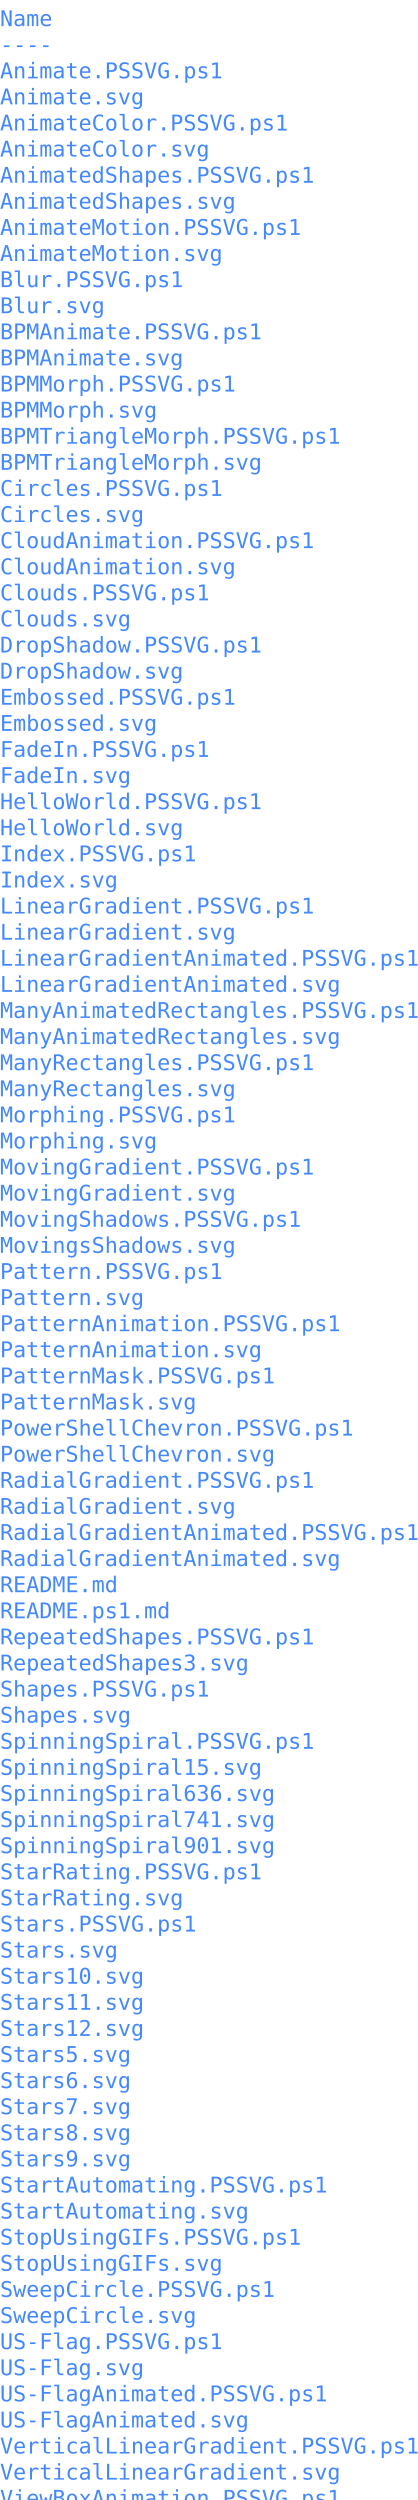
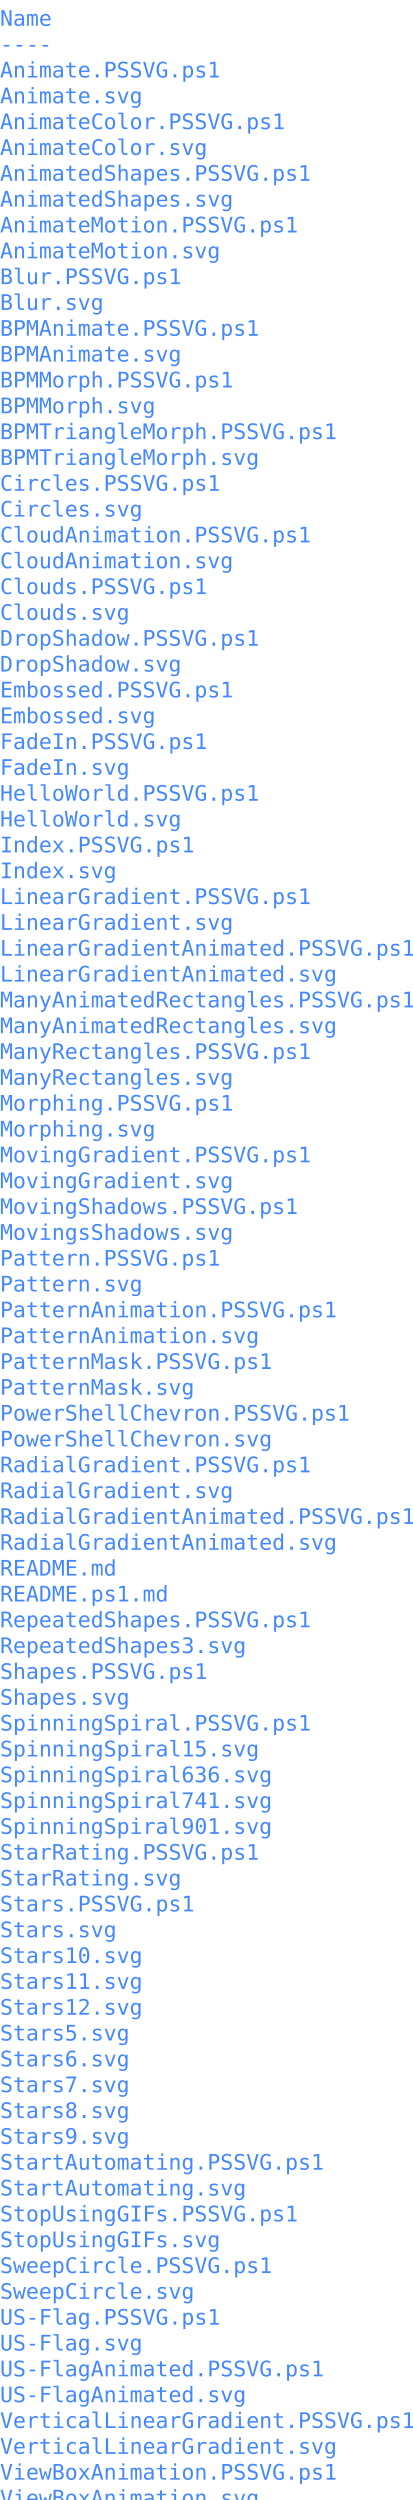
<svg xmlns="http://www.w3.org/2000/svg" viewBox="0 0  ">
  <text font-size="14" font-family="monospace" fill="#4488ff">
    <a href=".">
      <tspan x="0" dy="1.2em" font-size="14" xml:space="preserve" font-family="monospace" fill="#4488ff">Name</tspan>
    </a>
    <a href=".">
      <tspan x="0" dy="1.2em" font-size="14" xml:space="preserve" font-family="monospace" fill="#4488ff">----</tspan>
    </a>
    <a href="Animate.PSSVG.ps1">
      <tspan x="0" dy="1.2em" font-size="14" xml:space="preserve" font-family="monospace" fill="#4488ff">Animate.PSSVG.ps1</tspan>
    </a>
    <a href="Animate.svg">
      <tspan x="0" dy="1.2em" font-size="14" xml:space="preserve" font-family="monospace" fill="#4488ff">Animate.svg</tspan>
    </a>
    <a href="AnimateColor.PSSVG.ps1">
      <tspan x="0" dy="1.2em" font-size="14" xml:space="preserve" font-family="monospace" fill="#4488ff">AnimateColor.PSSVG.ps1</tspan>
    </a>
    <a href="AnimateColor.svg">
      <tspan x="0" dy="1.2em" font-size="14" xml:space="preserve" font-family="monospace" fill="#4488ff">AnimateColor.svg</tspan>
    </a>
    <a href="AnimatedShapes.PSSVG.ps1">
      <tspan x="0" dy="1.2em" font-size="14" xml:space="preserve" font-family="monospace" fill="#4488ff">AnimatedShapes.PSSVG.ps1</tspan>
    </a>
    <a href="AnimatedShapes.svg">
      <tspan x="0" dy="1.2em" font-size="14" xml:space="preserve" font-family="monospace" fill="#4488ff">AnimatedShapes.svg</tspan>
    </a>
    <a href="AnimateMotion.PSSVG.ps1">
      <tspan x="0" dy="1.2em" font-size="14" xml:space="preserve" font-family="monospace" fill="#4488ff">AnimateMotion.PSSVG.ps1</tspan>
    </a>
    <a href="AnimateMotion.svg">
      <tspan x="0" dy="1.2em" font-size="14" xml:space="preserve" font-family="monospace" fill="#4488ff">AnimateMotion.svg</tspan>
    </a>
    <a href="Blur.PSSVG.ps1">
      <tspan x="0" dy="1.2em" font-size="14" xml:space="preserve" font-family="monospace" fill="#4488ff">Blur.PSSVG.ps1</tspan>
    </a>
    <a href="Blur.svg">
      <tspan x="0" dy="1.2em" font-size="14" xml:space="preserve" font-family="monospace" fill="#4488ff">Blur.svg</tspan>
    </a>
    <a href="BPMAnimate.PSSVG.ps1">
      <tspan x="0" dy="1.2em" font-size="14" xml:space="preserve" font-family="monospace" fill="#4488ff">BPMAnimate.PSSVG.ps1</tspan>
    </a>
    <a href="BPMAnimate.svg">
      <tspan x="0" dy="1.2em" font-size="14" xml:space="preserve" font-family="monospace" fill="#4488ff">BPMAnimate.svg</tspan>
    </a>
    <a href="BPMMorph.PSSVG.ps1">
      <tspan x="0" dy="1.2em" font-size="14" xml:space="preserve" font-family="monospace" fill="#4488ff">BPMMorph.PSSVG.ps1</tspan>
    </a>
    <a href="BPMMorph.svg">
      <tspan x="0" dy="1.2em" font-size="14" xml:space="preserve" font-family="monospace" fill="#4488ff">BPMMorph.svg</tspan>
    </a>
    <a href="BPMTriangleMorph.PSSVG.ps1">
      <tspan x="0" dy="1.2em" font-size="14" xml:space="preserve" font-family="monospace" fill="#4488ff">BPMTriangleMorph.PSSVG.ps1</tspan>
    </a>
    <a href="BPMTriangleMorph.svg">
      <tspan x="0" dy="1.2em" font-size="14" xml:space="preserve" font-family="monospace" fill="#4488ff">BPMTriangleMorph.svg</tspan>
    </a>
    <a href="Circles.PSSVG.ps1">
      <tspan x="0" dy="1.2em" font-size="14" xml:space="preserve" font-family="monospace" fill="#4488ff">Circles.PSSVG.ps1</tspan>
    </a>
    <a href="Circles.svg">
      <tspan x="0" dy="1.2em" font-size="14" xml:space="preserve" font-family="monospace" fill="#4488ff">Circles.svg</tspan>
    </a>
    <a href="CloudAnimation.PSSVG.ps1">
      <tspan x="0" dy="1.2em" font-size="14" xml:space="preserve" font-family="monospace" fill="#4488ff">CloudAnimation.PSSVG.ps1</tspan>
    </a>
    <a href="CloudAnimation.svg">
      <tspan x="0" dy="1.2em" font-size="14" xml:space="preserve" font-family="monospace" fill="#4488ff">CloudAnimation.svg</tspan>
    </a>
    <a href="Clouds.PSSVG.ps1">
      <tspan x="0" dy="1.2em" font-size="14" xml:space="preserve" font-family="monospace" fill="#4488ff">Clouds.PSSVG.ps1</tspan>
    </a>
    <a href="Clouds.svg">
      <tspan x="0" dy="1.2em" font-size="14" xml:space="preserve" font-family="monospace" fill="#4488ff">Clouds.svg</tspan>
    </a>
    <a href="DropShadow.PSSVG.ps1">
      <tspan x="0" dy="1.2em" font-size="14" xml:space="preserve" font-family="monospace" fill="#4488ff">DropShadow.PSSVG.ps1</tspan>
    </a>
    <a href="DropShadow.svg">
      <tspan x="0" dy="1.2em" font-size="14" xml:space="preserve" font-family="monospace" fill="#4488ff">DropShadow.svg</tspan>
    </a>
    <a href="Embossed.PSSVG.ps1">
      <tspan x="0" dy="1.2em" font-size="14" xml:space="preserve" font-family="monospace" fill="#4488ff">Embossed.PSSVG.ps1</tspan>
    </a>
    <a href="Embossed.svg">
      <tspan x="0" dy="1.2em" font-size="14" xml:space="preserve" font-family="monospace" fill="#4488ff">Embossed.svg</tspan>
    </a>
    <a href="FadeIn.PSSVG.ps1">
      <tspan x="0" dy="1.2em" font-size="14" xml:space="preserve" font-family="monospace" fill="#4488ff">FadeIn.PSSVG.ps1</tspan>
    </a>
    <a href="FadeIn.svg">
      <tspan x="0" dy="1.2em" font-size="14" xml:space="preserve" font-family="monospace" fill="#4488ff">FadeIn.svg</tspan>
    </a>
    <a href="HelloWorld.PSSVG.ps1">
      <tspan x="0" dy="1.2em" font-size="14" xml:space="preserve" font-family="monospace" fill="#4488ff">HelloWorld.PSSVG.ps1</tspan>
    </a>
    <a href="HelloWorld.svg">
      <tspan x="0" dy="1.2em" font-size="14" xml:space="preserve" font-family="monospace" fill="#4488ff">HelloWorld.svg</tspan>
    </a>
    <a href="Index.PSSVG.ps1">
      <tspan x="0" dy="1.2em" font-size="14" xml:space="preserve" font-family="monospace" fill="#4488ff">Index.PSSVG.ps1</tspan>
    </a>
    <a href="Index.svg">
      <tspan x="0" dy="1.2em" font-size="14" xml:space="preserve" font-family="monospace" fill="#4488ff">Index.svg</tspan>
    </a>
    <a href="LinearGradient.PSSVG.ps1">
      <tspan x="0" dy="1.2em" font-size="14" xml:space="preserve" font-family="monospace" fill="#4488ff">LinearGradient.PSSVG.ps1</tspan>
    </a>
    <a href="LinearGradient.svg">
      <tspan x="0" dy="1.2em" font-size="14" xml:space="preserve" font-family="monospace" fill="#4488ff">LinearGradient.svg</tspan>
    </a>
    <a href="LinearGradientAnimated.PSSVG.ps1">
      <tspan x="0" dy="1.2em" font-size="14" xml:space="preserve" font-family="monospace" fill="#4488ff">LinearGradientAnimated.PSSVG.ps1</tspan>
    </a>
    <a href="LinearGradientAnimated.svg">
      <tspan x="0" dy="1.2em" font-size="14" xml:space="preserve" font-family="monospace" fill="#4488ff">LinearGradientAnimated.svg</tspan>
    </a>
    <a href="ManyAnimatedRectangles.PSSVG.ps1">
      <tspan x="0" dy="1.2em" font-size="14" xml:space="preserve" font-family="monospace" fill="#4488ff">ManyAnimatedRectangles.PSSVG.ps1</tspan>
    </a>
    <a href="ManyAnimatedRectangles.svg">
      <tspan x="0" dy="1.2em" font-size="14" xml:space="preserve" font-family="monospace" fill="#4488ff">ManyAnimatedRectangles.svg</tspan>
    </a>
    <a href="ManyRectangles.PSSVG.ps1">
      <tspan x="0" dy="1.2em" font-size="14" xml:space="preserve" font-family="monospace" fill="#4488ff">ManyRectangles.PSSVG.ps1</tspan>
    </a>
    <a href="ManyRectangles.svg">
      <tspan x="0" dy="1.2em" font-size="14" xml:space="preserve" font-family="monospace" fill="#4488ff">ManyRectangles.svg</tspan>
    </a>
    <a href="Morphing.PSSVG.ps1">
      <tspan x="0" dy="1.2em" font-size="14" xml:space="preserve" font-family="monospace" fill="#4488ff">Morphing.PSSVG.ps1</tspan>
    </a>
    <a href="Morphing.svg">
      <tspan x="0" dy="1.2em" font-size="14" xml:space="preserve" font-family="monospace" fill="#4488ff">Morphing.svg</tspan>
    </a>
    <a href="MovingGradient.PSSVG.ps1">
      <tspan x="0" dy="1.2em" font-size="14" xml:space="preserve" font-family="monospace" fill="#4488ff">MovingGradient.PSSVG.ps1</tspan>
    </a>
    <a href="MovingGradient.svg">
      <tspan x="0" dy="1.2em" font-size="14" xml:space="preserve" font-family="monospace" fill="#4488ff">MovingGradient.svg</tspan>
    </a>
    <a href="MovingShadows.PSSVG.ps1">
      <tspan x="0" dy="1.2em" font-size="14" xml:space="preserve" font-family="monospace" fill="#4488ff">MovingShadows.PSSVG.ps1</tspan>
    </a>
    <a href="MovingsShadows.svg">
      <tspan x="0" dy="1.2em" font-size="14" xml:space="preserve" font-family="monospace" fill="#4488ff">MovingsShadows.svg</tspan>
    </a>
    <a href="Pattern.PSSVG.ps1">
      <tspan x="0" dy="1.2em" font-size="14" xml:space="preserve" font-family="monospace" fill="#4488ff">Pattern.PSSVG.ps1</tspan>
    </a>
    <a href="Pattern.svg">
      <tspan x="0" dy="1.2em" font-size="14" xml:space="preserve" font-family="monospace" fill="#4488ff">Pattern.svg</tspan>
    </a>
    <a href="PatternAnimation.PSSVG.ps1">
      <tspan x="0" dy="1.2em" font-size="14" xml:space="preserve" font-family="monospace" fill="#4488ff">PatternAnimation.PSSVG.ps1</tspan>
    </a>
    <a href="PatternAnimation.svg">
      <tspan x="0" dy="1.2em" font-size="14" xml:space="preserve" font-family="monospace" fill="#4488ff">PatternAnimation.svg</tspan>
    </a>
    <a href="PatternMask.PSSVG.ps1">
      <tspan x="0" dy="1.2em" font-size="14" xml:space="preserve" font-family="monospace" fill="#4488ff">PatternMask.PSSVG.ps1</tspan>
    </a>
    <a href="PatternMask.svg">
      <tspan x="0" dy="1.2em" font-size="14" xml:space="preserve" font-family="monospace" fill="#4488ff">PatternMask.svg</tspan>
    </a>
    <a href="PowerShellChevron.PSSVG.ps1">
      <tspan x="0" dy="1.2em" font-size="14" xml:space="preserve" font-family="monospace" fill="#4488ff">PowerShellChevron.PSSVG.ps1</tspan>
    </a>
    <a href="PowerShellChevron.svg">
      <tspan x="0" dy="1.2em" font-size="14" xml:space="preserve" font-family="monospace" fill="#4488ff">PowerShellChevron.svg</tspan>
    </a>
    <a href="RadialGradient.PSSVG.ps1">
      <tspan x="0" dy="1.2em" font-size="14" xml:space="preserve" font-family="monospace" fill="#4488ff">RadialGradient.PSSVG.ps1</tspan>
    </a>
    <a href="RadialGradient.svg">
      <tspan x="0" dy="1.2em" font-size="14" xml:space="preserve" font-family="monospace" fill="#4488ff">RadialGradient.svg</tspan>
    </a>
    <a href="RadialGradientAnimated.PSSVG.ps1">
      <tspan x="0" dy="1.2em" font-size="14" xml:space="preserve" font-family="monospace" fill="#4488ff">RadialGradientAnimated.PSSVG.ps1</tspan>
    </a>
    <a href="RadialGradientAnimated.svg">
      <tspan x="0" dy="1.2em" font-size="14" xml:space="preserve" font-family="monospace" fill="#4488ff">RadialGradientAnimated.svg</tspan>
    </a>
    <a href="README.md">
      <tspan x="0" dy="1.2em" font-size="14" xml:space="preserve" font-family="monospace" fill="#4488ff">README.md</tspan>
    </a>
    <a href="README.ps1.md">
      <tspan x="0" dy="1.2em" font-size="14" xml:space="preserve" font-family="monospace" fill="#4488ff">README.ps1.md</tspan>
    </a>
    <a href="RepeatedShapes.PSSVG.ps1">
      <tspan x="0" dy="1.2em" font-size="14" xml:space="preserve" font-family="monospace" fill="#4488ff">RepeatedShapes.PSSVG.ps1</tspan>
    </a>
    <a href="RepeatedShapes3.svg">
      <tspan x="0" dy="1.2em" font-size="14" xml:space="preserve" font-family="monospace" fill="#4488ff">RepeatedShapes3.svg</tspan>
    </a>
    <a href="Shapes.PSSVG.ps1">
      <tspan x="0" dy="1.2em" font-size="14" xml:space="preserve" font-family="monospace" fill="#4488ff">Shapes.PSSVG.ps1</tspan>
    </a>
    <a href="Shapes.svg">
      <tspan x="0" dy="1.2em" font-size="14" xml:space="preserve" font-family="monospace" fill="#4488ff">Shapes.svg</tspan>
    </a>
    <a href="SpinningSpiral.PSSVG.ps1">
      <tspan x="0" dy="1.2em" font-size="14" xml:space="preserve" font-family="monospace" fill="#4488ff">SpinningSpiral.PSSVG.ps1</tspan>
    </a>
    <a href="SpinningSpiral15.svg">
      <tspan x="0" dy="1.2em" font-size="14" xml:space="preserve" font-family="monospace" fill="#4488ff">SpinningSpiral15.svg</tspan>
    </a>
    <a href="SpinningSpiral636.svg">
      <tspan x="0" dy="1.2em" font-size="14" xml:space="preserve" font-family="monospace" fill="#4488ff">SpinningSpiral636.svg</tspan>
    </a>
    <a href="SpinningSpiral741.svg">
      <tspan x="0" dy="1.2em" font-size="14" xml:space="preserve" font-family="monospace" fill="#4488ff">SpinningSpiral741.svg</tspan>
    </a>
    <a href="SpinningSpiral901.svg">
      <tspan x="0" dy="1.2em" font-size="14" xml:space="preserve" font-family="monospace" fill="#4488ff">SpinningSpiral901.svg</tspan>
    </a>
    <a href="StarRating.PSSVG.ps1">
      <tspan x="0" dy="1.2em" font-size="14" xml:space="preserve" font-family="monospace" fill="#4488ff">StarRating.PSSVG.ps1</tspan>
    </a>
    <a href="StarRating.svg">
      <tspan x="0" dy="1.2em" font-size="14" xml:space="preserve" font-family="monospace" fill="#4488ff">StarRating.svg</tspan>
    </a>
    <a href="Stars.PSSVG.ps1">
      <tspan x="0" dy="1.2em" font-size="14" xml:space="preserve" font-family="monospace" fill="#4488ff">Stars.PSSVG.ps1</tspan>
    </a>
    <a href="Stars.svg">
      <tspan x="0" dy="1.2em" font-size="14" xml:space="preserve" font-family="monospace" fill="#4488ff">Stars.svg</tspan>
    </a>
    <a href="Stars10.svg">
      <tspan x="0" dy="1.2em" font-size="14" xml:space="preserve" font-family="monospace" fill="#4488ff">Stars10.svg</tspan>
    </a>
    <a href="Stars11.svg">
      <tspan x="0" dy="1.2em" font-size="14" xml:space="preserve" font-family="monospace" fill="#4488ff">Stars11.svg</tspan>
    </a>
    <a href="Stars12.svg">
      <tspan x="0" dy="1.2em" font-size="14" xml:space="preserve" font-family="monospace" fill="#4488ff">Stars12.svg</tspan>
    </a>
    <a href="Stars5.svg">
      <tspan x="0" dy="1.2em" font-size="14" xml:space="preserve" font-family="monospace" fill="#4488ff">Stars5.svg</tspan>
    </a>
    <a href="Stars6.svg">
      <tspan x="0" dy="1.2em" font-size="14" xml:space="preserve" font-family="monospace" fill="#4488ff">Stars6.svg</tspan>
    </a>
    <a href="Stars7.svg">
      <tspan x="0" dy="1.2em" font-size="14" xml:space="preserve" font-family="monospace" fill="#4488ff">Stars7.svg</tspan>
    </a>
    <a href="Stars8.svg">
      <tspan x="0" dy="1.2em" font-size="14" xml:space="preserve" font-family="monospace" fill="#4488ff">Stars8.svg</tspan>
    </a>
    <a href="Stars9.svg">
      <tspan x="0" dy="1.2em" font-size="14" xml:space="preserve" font-family="monospace" fill="#4488ff">Stars9.svg</tspan>
    </a>
    <a href="StartAutomating.PSSVG.ps1">
      <tspan x="0" dy="1.2em" font-size="14" xml:space="preserve" font-family="monospace" fill="#4488ff">StartAutomating.PSSVG.ps1</tspan>
    </a>
    <a href="StartAutomating.svg">
      <tspan x="0" dy="1.2em" font-size="14" xml:space="preserve" font-family="monospace" fill="#4488ff">StartAutomating.svg</tspan>
    </a>
    <a href="StopUsingGIFs.PSSVG.ps1">
      <tspan x="0" dy="1.2em" font-size="14" xml:space="preserve" font-family="monospace" fill="#4488ff">StopUsingGIFs.PSSVG.ps1</tspan>
    </a>
    <a href="StopUsingGIFs.svg">
      <tspan x="0" dy="1.2em" font-size="14" xml:space="preserve" font-family="monospace" fill="#4488ff">StopUsingGIFs.svg</tspan>
    </a>
    <a href="SweepCircle.PSSVG.ps1">
      <tspan x="0" dy="1.2em" font-size="14" xml:space="preserve" font-family="monospace" fill="#4488ff">SweepCircle.PSSVG.ps1</tspan>
    </a>
    <a href="SweepCircle.svg">
      <tspan x="0" dy="1.2em" font-size="14" xml:space="preserve" font-family="monospace" fill="#4488ff">SweepCircle.svg</tspan>
    </a>
    <a href="US-Flag.PSSVG.ps1">
      <tspan x="0" dy="1.2em" font-size="14" xml:space="preserve" font-family="monospace" fill="#4488ff">US-Flag.PSSVG.ps1</tspan>
    </a>
    <a href="US-Flag.svg">
      <tspan x="0" dy="1.2em" font-size="14" xml:space="preserve" font-family="monospace" fill="#4488ff">US-Flag.svg</tspan>
    </a>
    <a href="US-FlagAnimated.PSSVG.ps1">
      <tspan x="0" dy="1.2em" font-size="14" xml:space="preserve" font-family="monospace" fill="#4488ff">US-FlagAnimated.PSSVG.ps1</tspan>
    </a>
    <a href="US-FlagAnimated.svg">
      <tspan x="0" dy="1.2em" font-size="14" xml:space="preserve" font-family="monospace" fill="#4488ff">US-FlagAnimated.svg</tspan>
    </a>
    <a href="VerticalLinearGradient.PSSVG.ps1">
      <tspan x="0" dy="1.2em" font-size="14" xml:space="preserve" font-family="monospace" fill="#4488ff">VerticalLinearGradient.PSSVG.ps1</tspan>
    </a>
    <a href="VerticalLinearGradient.svg">
      <tspan x="0" dy="1.2em" font-size="14" xml:space="preserve" font-family="monospace" fill="#4488ff">VerticalLinearGradient.svg</tspan>
    </a>
    <a href="ViewBoxAnimation.PSSVG.ps1">
      <tspan x="0" dy="1.2em" font-size="14" xml:space="preserve" font-family="monospace" fill="#4488ff">ViewBoxAnimation.PSSVG.ps1</tspan>
    </a>
+     <a href="ViewBoxAnimation.svg">
+       <tspan x="0" dy="1.2em" font-size="14" xml:space="preserve" font-family="monospace" fill="#4488ff">ViewBoxAnimation.svg</tspan>
+     </a>
    <a href="">
      <tspan x="0" dy="1.2em" font-size="14" xml:space="preserve" font-family="monospace" fill="#4488ff" />
    </a>
    <a href="">
      <tspan x="0" dy="1.2em" font-size="14" xml:space="preserve" font-family="monospace" fill="#4488ff" />
    </a>
    <a href="">
      <tspan x="0" dy="1.2em" font-size="14" xml:space="preserve" font-family="monospace" fill="#4488ff" />
    </a>
  </text>
</svg>
